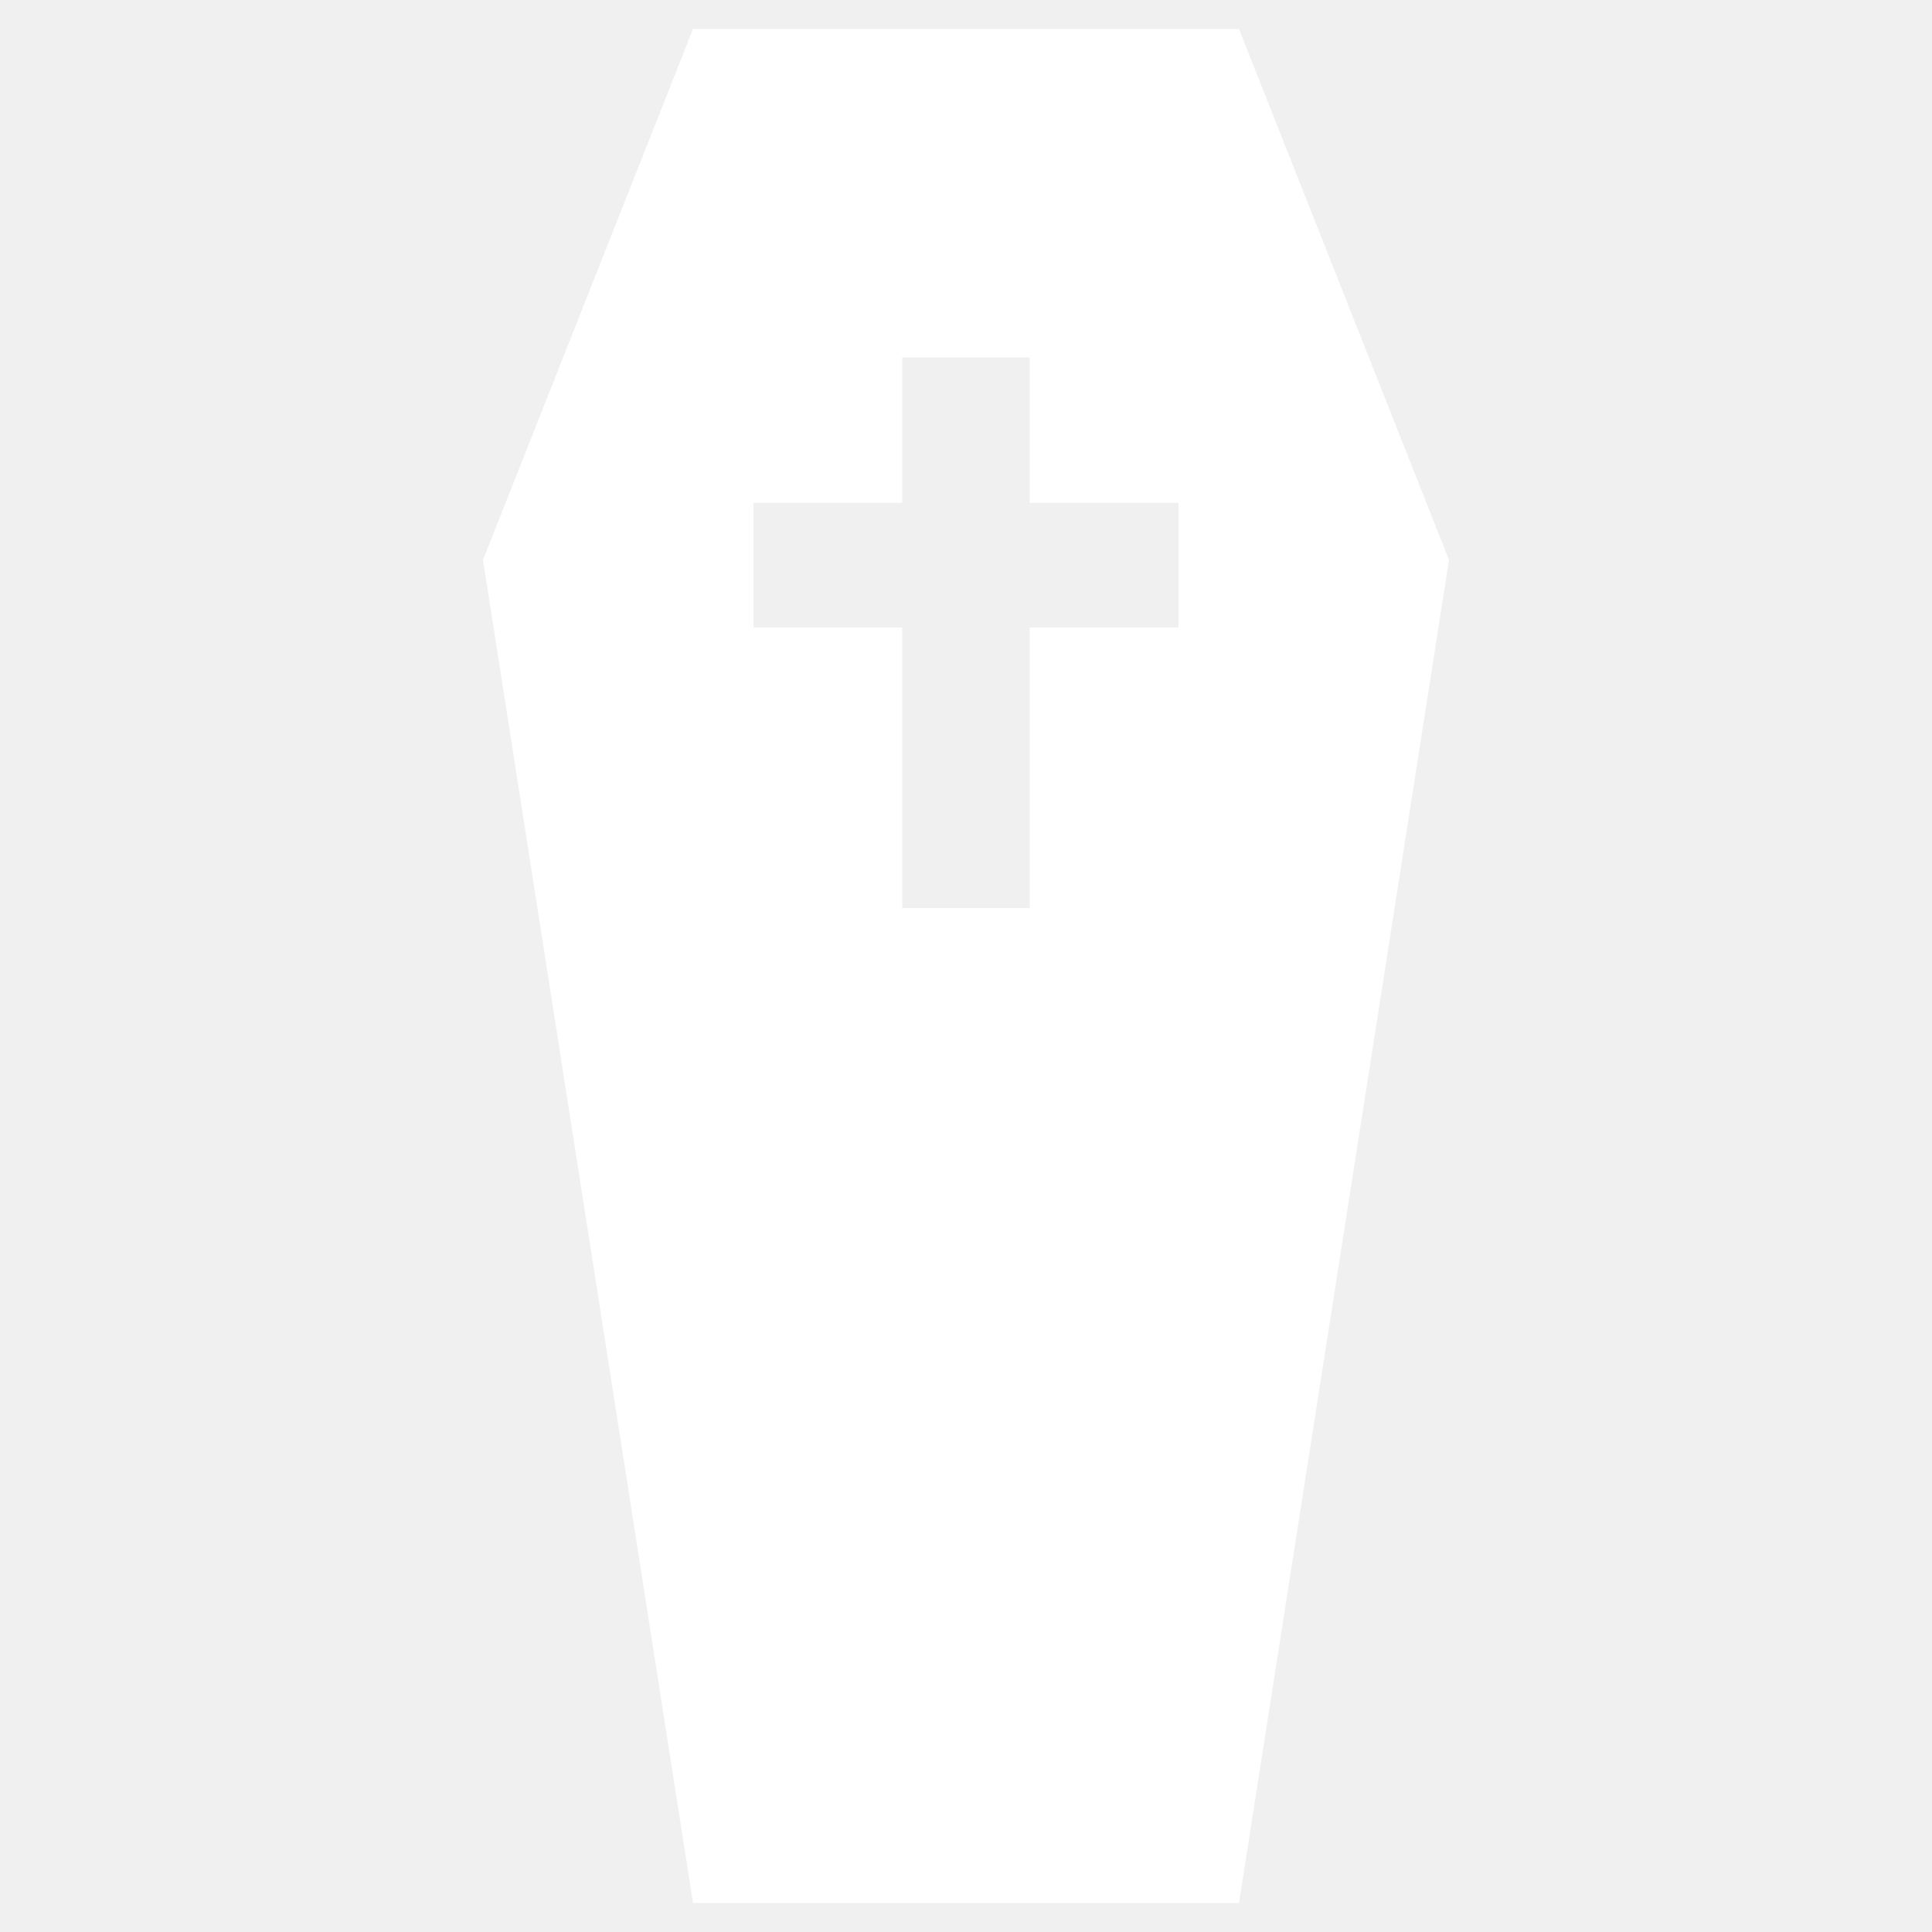
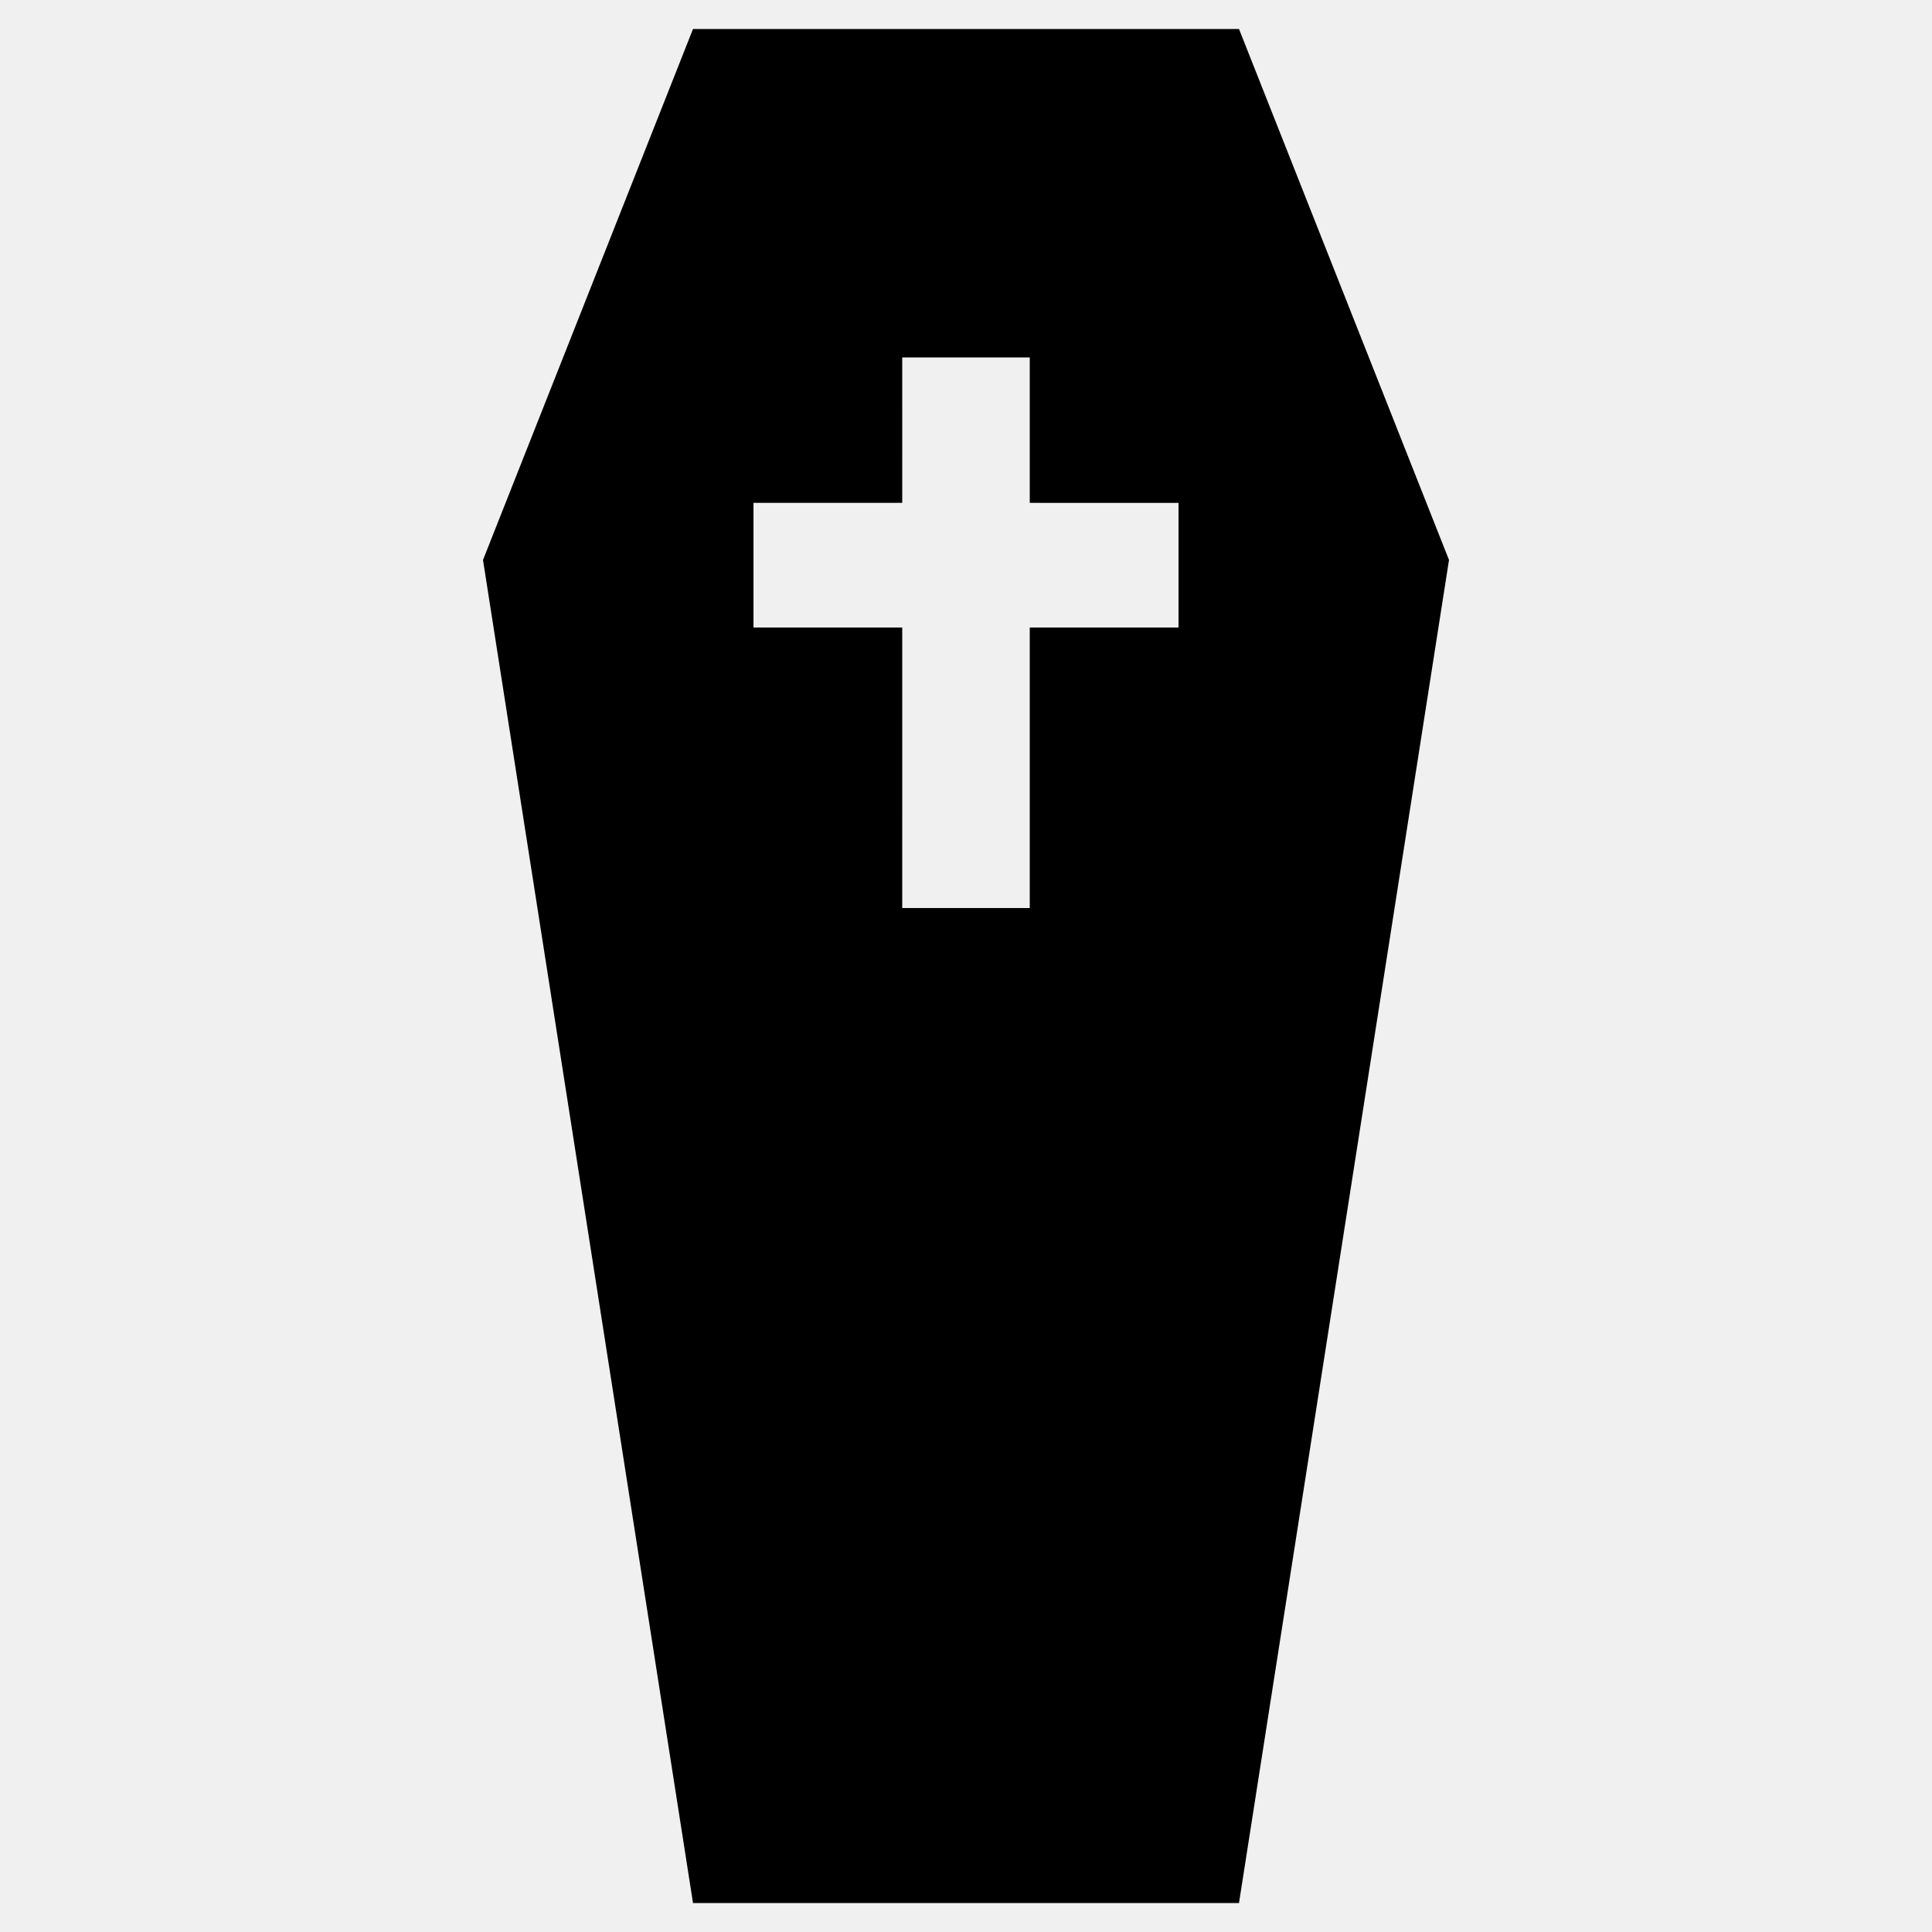
<svg xmlns="http://www.w3.org/2000/svg" width="200" height="200" viewBox="0 0 200 200">
-   <path fill="#FFF" fill-rule="evenodd" d="M128.26 3L150 57.967 128.26 197H71.74L50 57.967 71.74 3h56.52zM106.6 37H93.4l-.001 15.056H78v12.906h15.399L93.4 94h13.2V64.962H122V52.057l-15.4-.001V37z" />
+   <path fill="#000" fill-rule="evenodd" d="M128.26 3L150 57.967 128.26 197H71.74L50 57.967 71.74 3h56.52zM106.6 37H93.4l-.001 15.056H78v12.906h15.399L93.4 94h13.2V64.962H122V52.057l-15.4-.001V37z" />
</svg>
